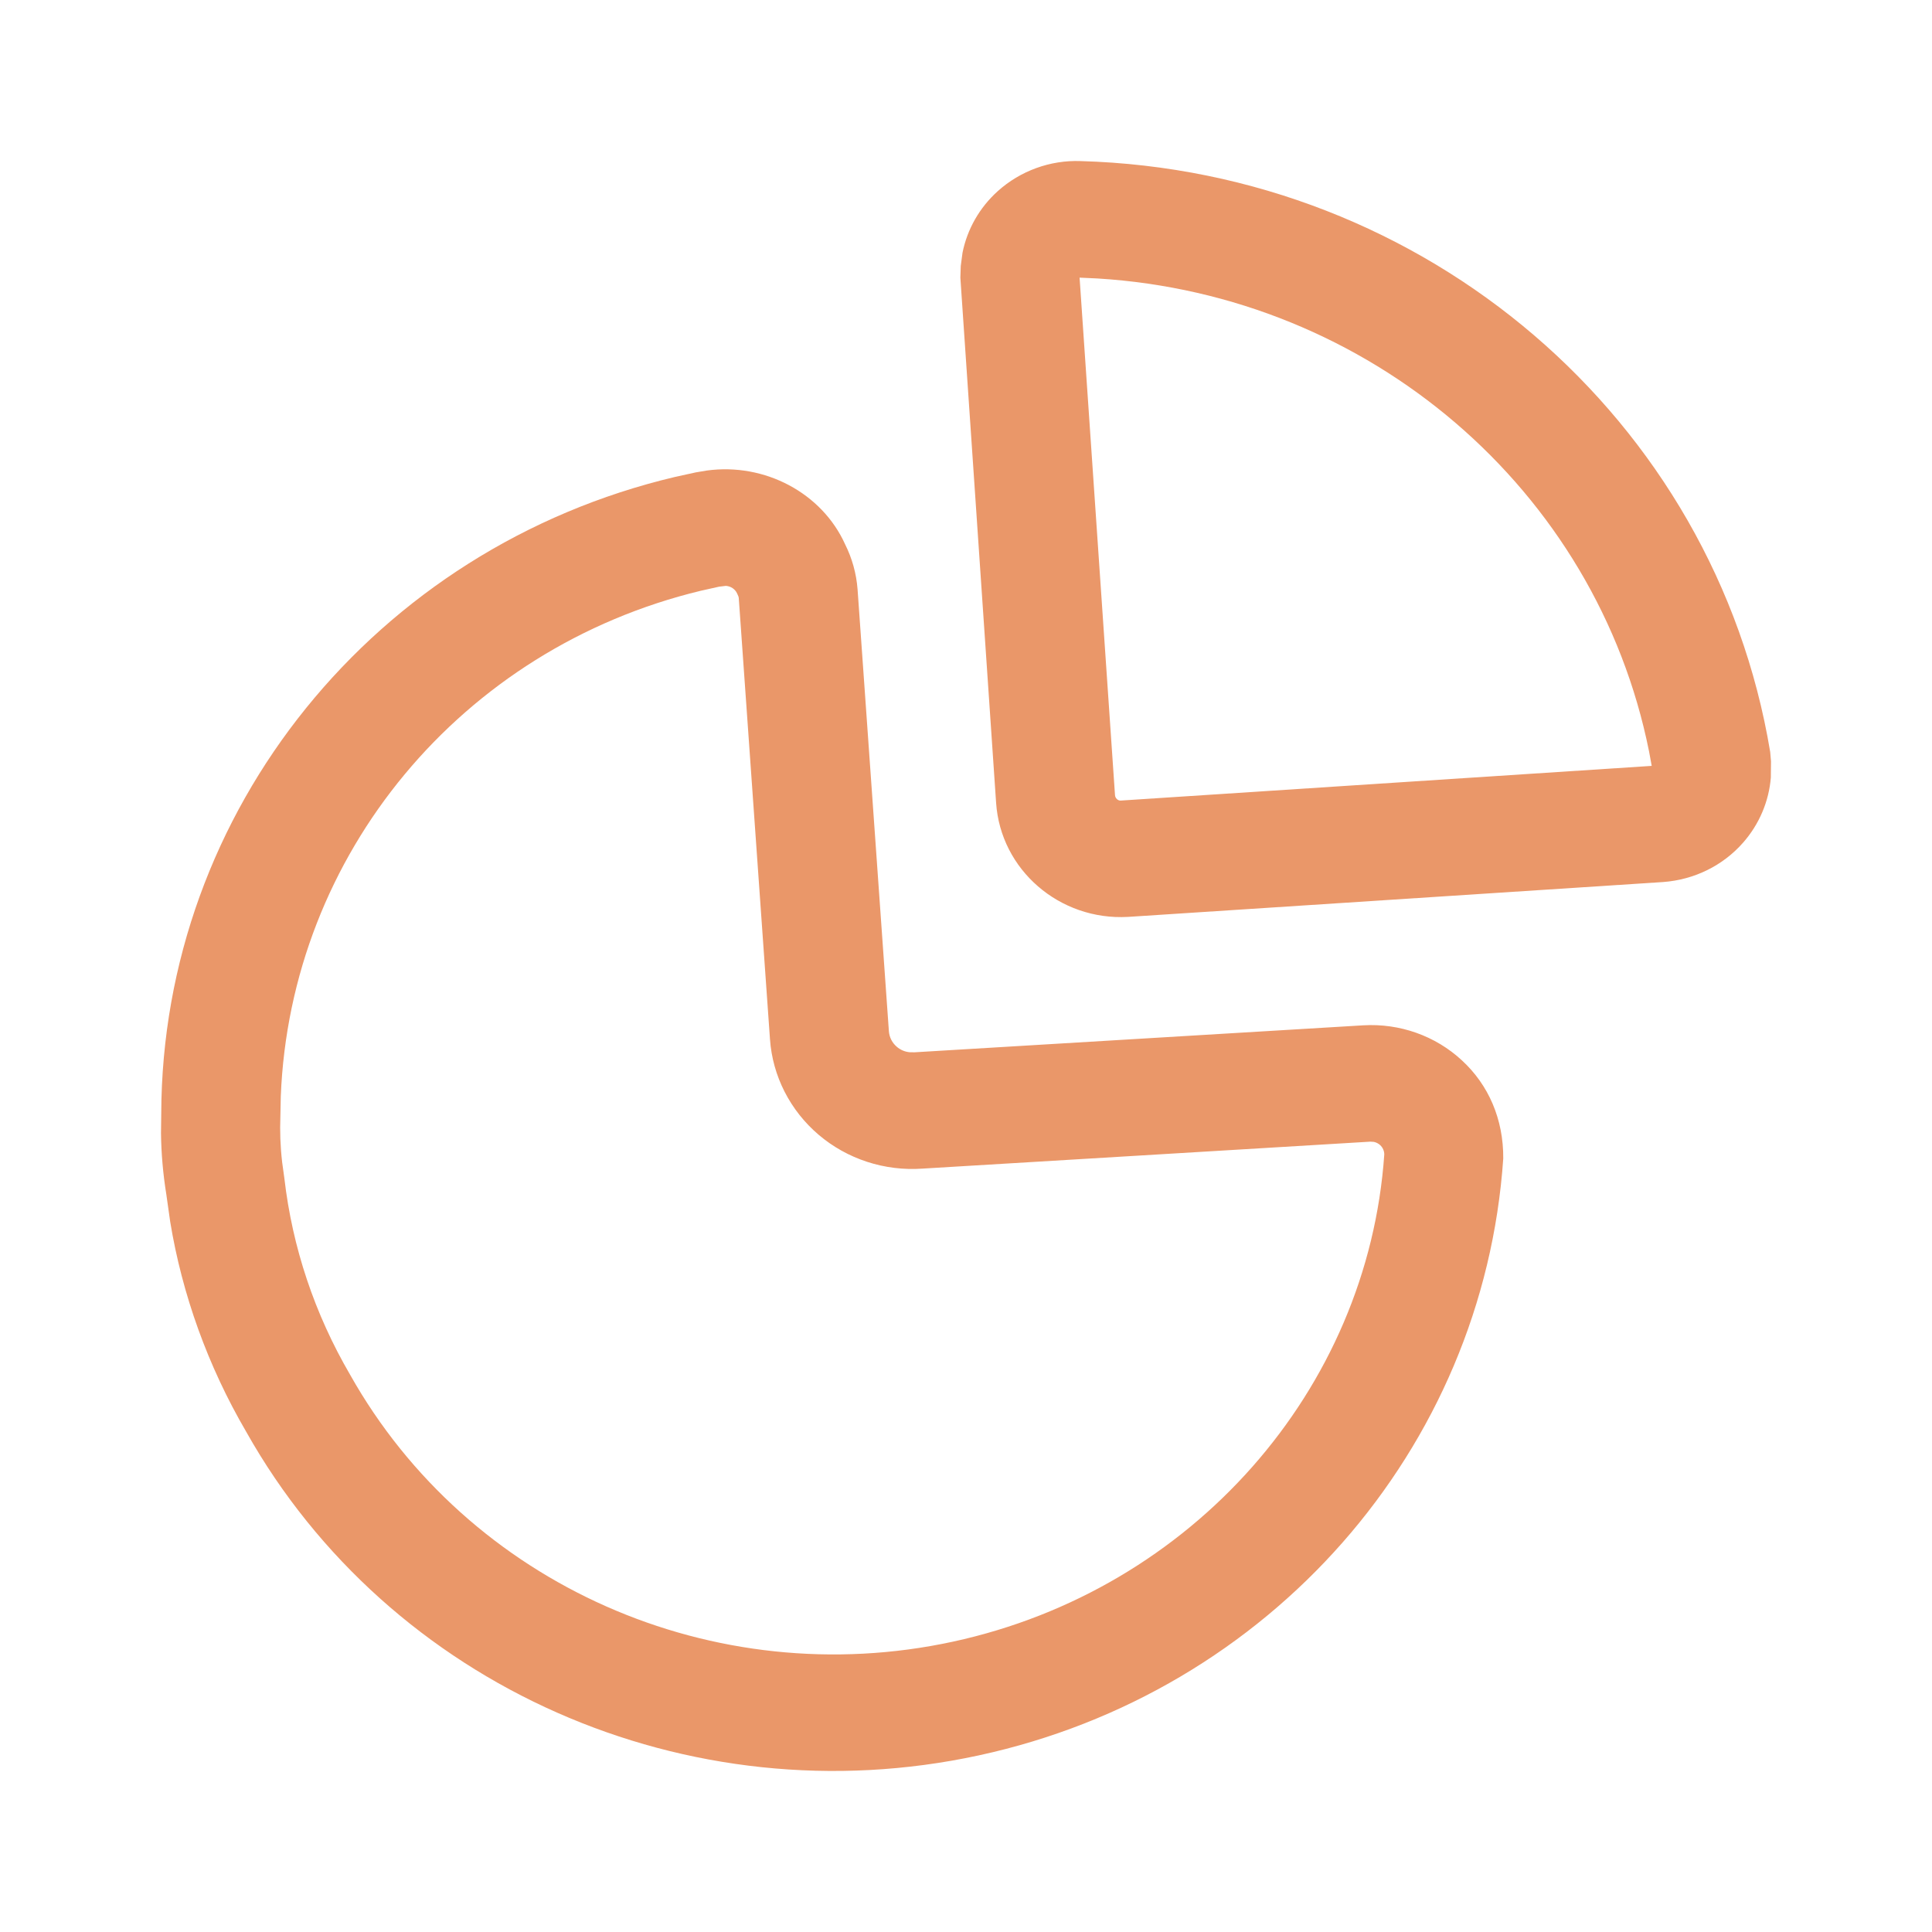
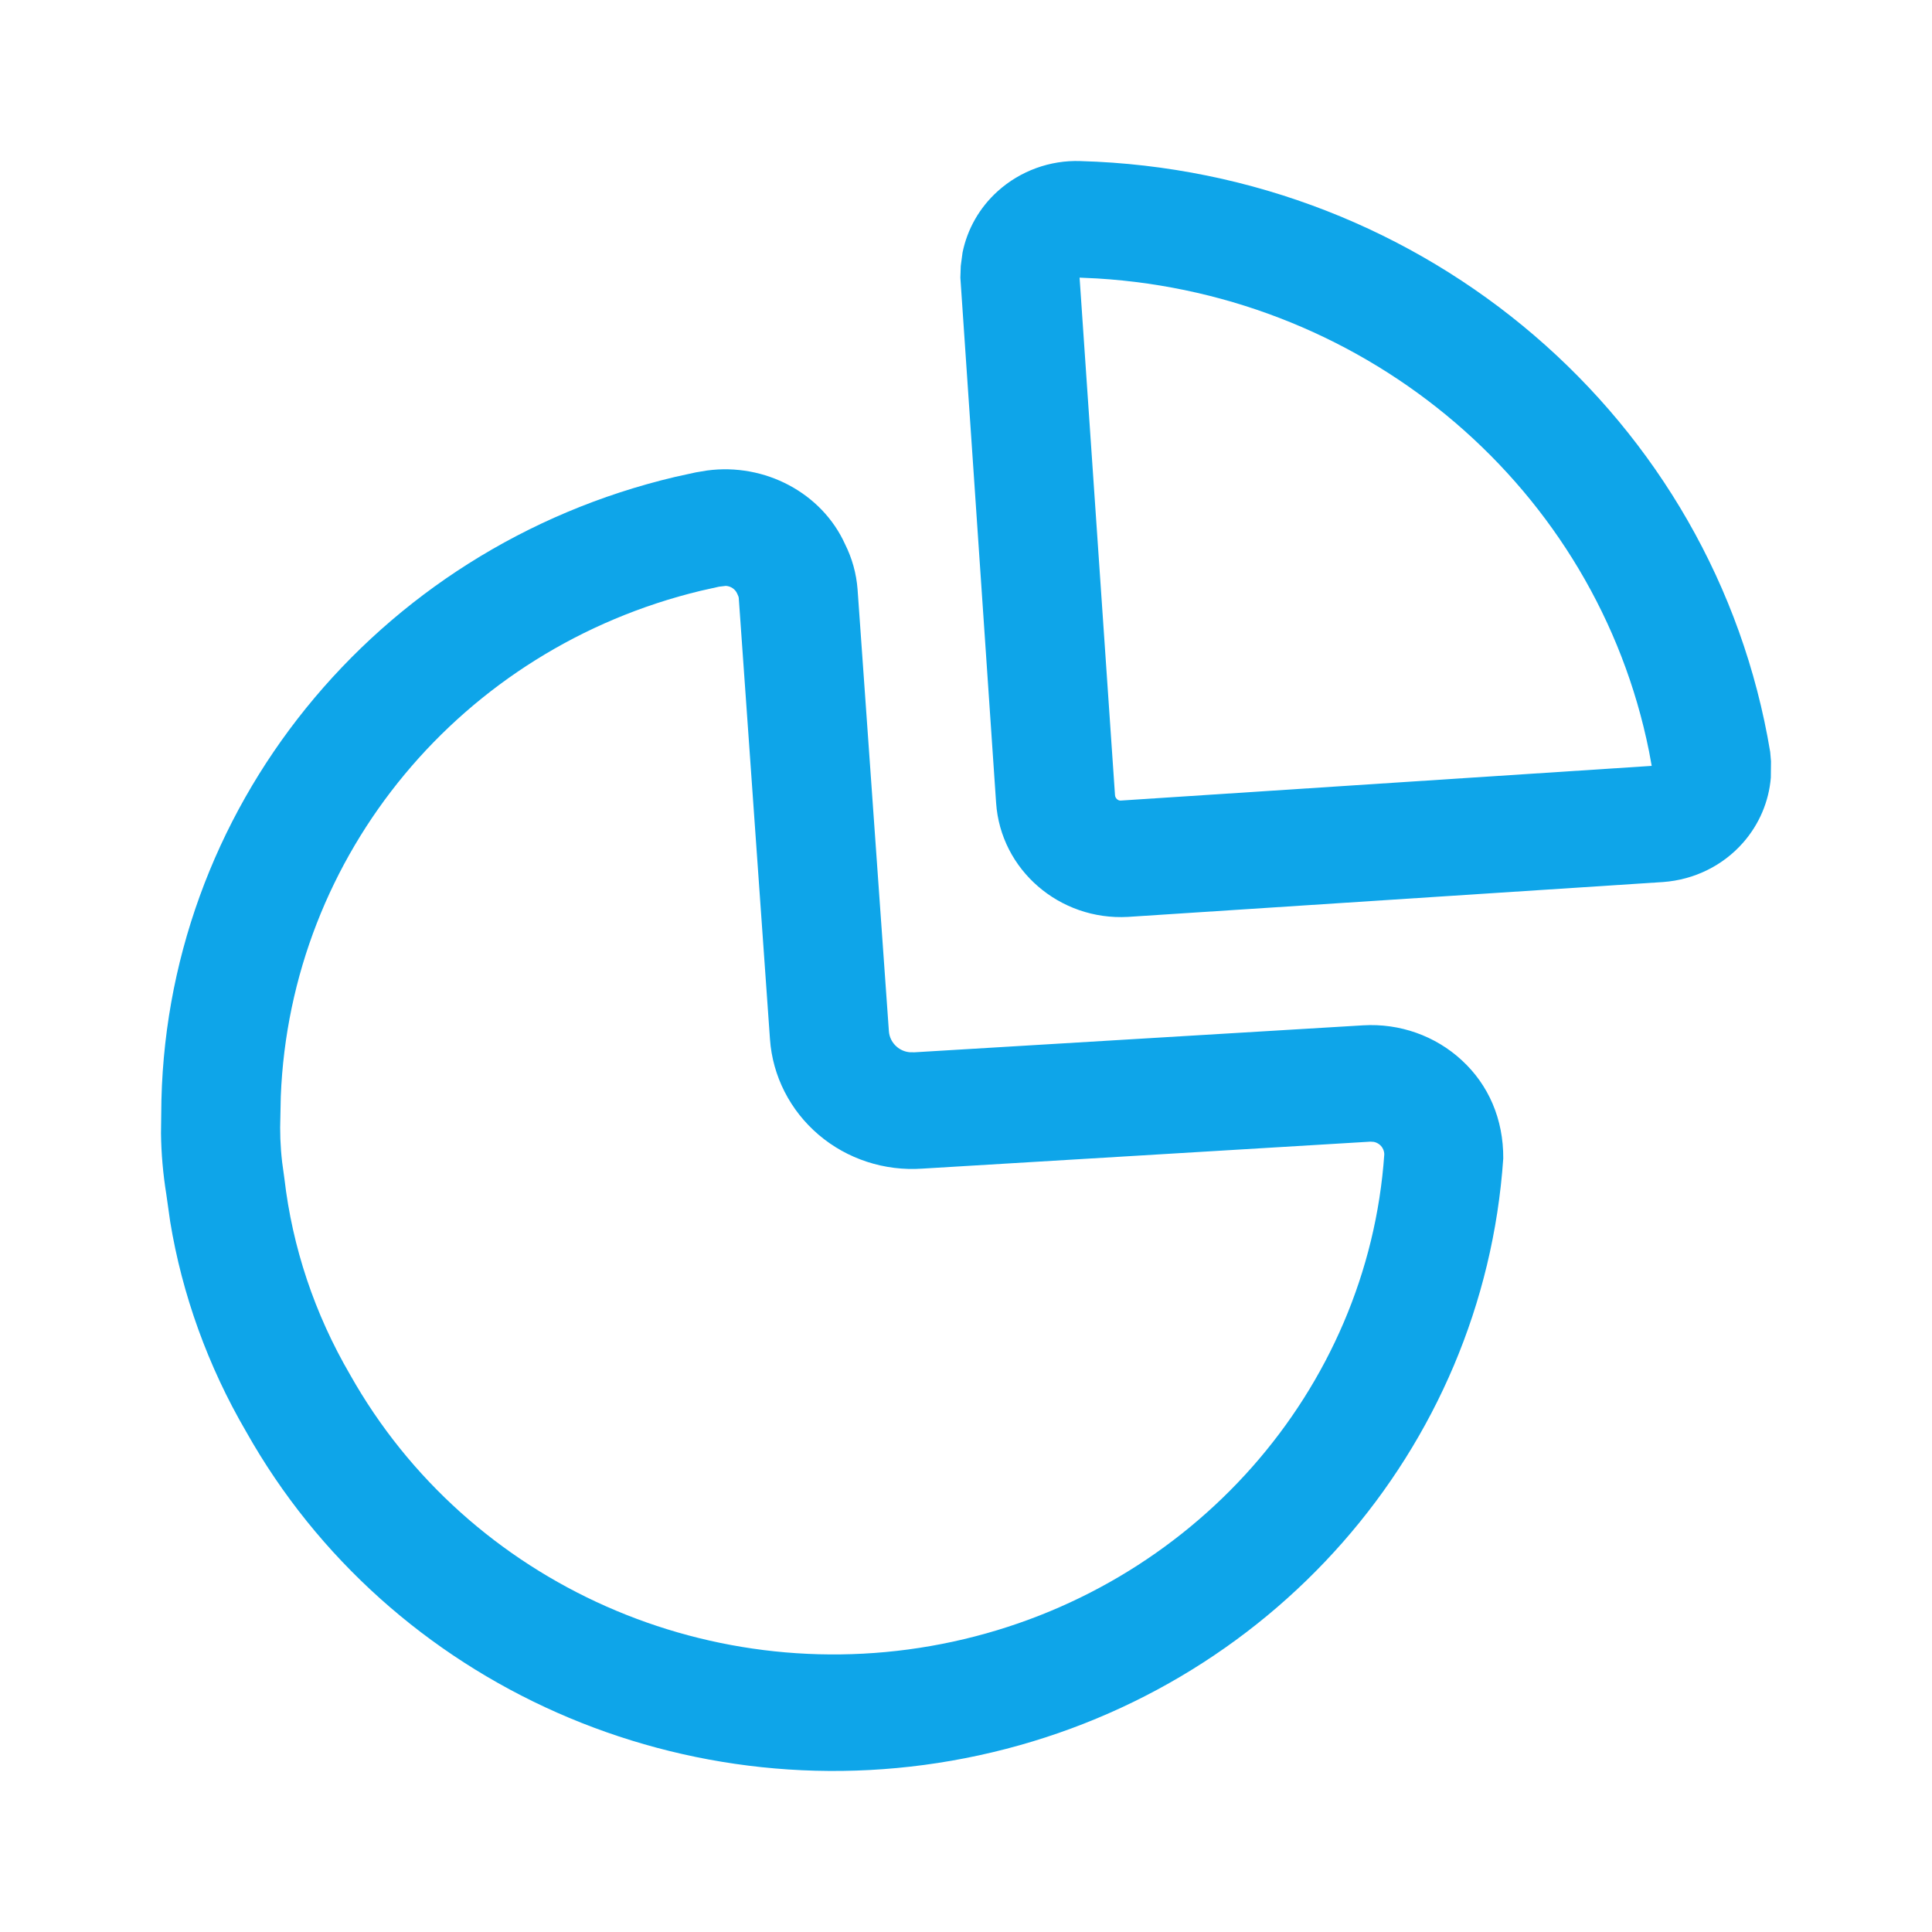
<svg xmlns="http://www.w3.org/2000/svg" width="24" height="24" viewBox="0 0 24 24" fill="none">
-   <path fill="#EA9769" d="M10.498 6.761C10.585 6.935 10.638 7.124 10.653 7.321L11.042 12.809C11.047 12.885 11.083 12.955 11.141 13.004C11.184 13.041 11.238 13.065 11.298 13.071L11.36 13.072L16.934 12.737C17.387 12.71 17.831 12.867 18.16 13.172C18.49 13.476 18.677 13.9 18.674 14.391C18.427 18.004 15.773 21.024 12.159 21.806C8.545 22.589 4.836 20.947 3.058 17.785C2.582 16.97 2.262 16.078 2.114 15.175L2.066 14.836C2.025 14.582 2.003 14.326 2 14.079L2.003 13.837C2.013 10.066 4.662 6.804 8.388 5.924L8.644 5.868L8.781 5.845C9.502 5.747 10.211 6.125 10.498 6.761ZM9.016 7.278L8.932 7.288L8.704 7.339C5.735 8.055 3.606 10.61 3.488 13.621L3.483 13.866C3.476 14.053 3.482 14.239 3.505 14.438L3.533 14.641C3.632 15.495 3.908 16.321 4.349 17.077C5.816 19.686 8.867 21.037 11.839 20.393C14.811 19.749 16.994 17.265 17.196 14.341C17.196 14.297 17.177 14.255 17.145 14.225C17.123 14.205 17.096 14.191 17.067 14.185L17.024 14.182L11.459 14.517C10.989 14.55 10.525 14.399 10.17 14.097C9.815 13.795 9.597 13.367 9.565 12.91L9.177 7.426C9.176 7.417 9.174 7.408 9.157 7.373C9.132 7.317 9.076 7.281 9.016 7.278ZM13.423 2.001C17.708 2.122 21.303 5.202 21.99 9.341L22 9.457L21.998 9.659C21.974 9.956 21.854 10.239 21.654 10.467C21.404 10.752 21.048 10.929 20.659 10.957L14.013 11.39C13.162 11.438 12.43 10.805 12.374 9.973L11.93 3.449L11.935 3.303L11.957 3.138C12.016 2.846 12.168 2.579 12.393 2.376C12.674 2.122 13.047 1.987 13.423 2.001ZM13.411 3.449L13.851 9.878C13.854 9.917 13.888 9.947 13.921 9.945L20.518 9.514L20.485 9.334C19.832 6.08 17.012 3.664 13.629 3.459L13.411 3.449Z" />
+   <path fill="#0EA5E9" d="M10.498 6.761C10.585 6.935 10.638 7.124 10.653 7.321L11.042 12.809C11.047 12.885 11.083 12.955 11.141 13.004C11.184 13.041 11.238 13.065 11.298 13.071L11.36 13.072L16.934 12.737C17.387 12.71 17.831 12.867 18.16 13.172C18.49 13.476 18.677 13.9 18.674 14.391C18.427 18.004 15.773 21.024 12.159 21.806C8.545 22.589 4.836 20.947 3.058 17.785C2.582 16.97 2.262 16.078 2.114 15.175L2.066 14.836C2.025 14.582 2.003 14.326 2 14.079L2.003 13.837C2.013 10.066 4.662 6.804 8.388 5.924L8.644 5.868L8.781 5.845C9.502 5.747 10.211 6.125 10.498 6.761ZM9.016 7.278L8.932 7.288L8.704 7.339C5.735 8.055 3.606 10.61 3.488 13.621L3.483 13.866C3.476 14.053 3.482 14.239 3.505 14.438L3.533 14.641C3.632 15.495 3.908 16.321 4.349 17.077C5.816 19.686 8.867 21.037 11.839 20.393C14.811 19.749 16.994 17.265 17.196 14.341C17.196 14.297 17.177 14.255 17.145 14.225C17.123 14.205 17.096 14.191 17.067 14.185L17.024 14.182L11.459 14.517C10.989 14.55 10.525 14.399 10.17 14.097C9.815 13.795 9.597 13.367 9.565 12.91L9.177 7.426C9.176 7.417 9.174 7.408 9.157 7.373C9.132 7.317 9.076 7.281 9.016 7.278ZM13.423 2.001C17.708 2.122 21.303 5.202 21.99 9.341L22 9.457L21.998 9.659C21.974 9.956 21.854 10.239 21.654 10.467C21.404 10.752 21.048 10.929 20.659 10.957L14.013 11.39C13.162 11.438 12.43 10.805 12.374 9.973L11.93 3.449L11.935 3.303L11.957 3.138C12.016 2.846 12.168 2.579 12.393 2.376C12.674 2.122 13.047 1.987 13.423 2.001ZM13.411 3.449L13.851 9.878C13.854 9.917 13.888 9.947 13.921 9.945L20.518 9.514L20.485 9.334C19.832 6.08 17.012 3.664 13.629 3.459L13.411 3.449Z" />
</svg>
